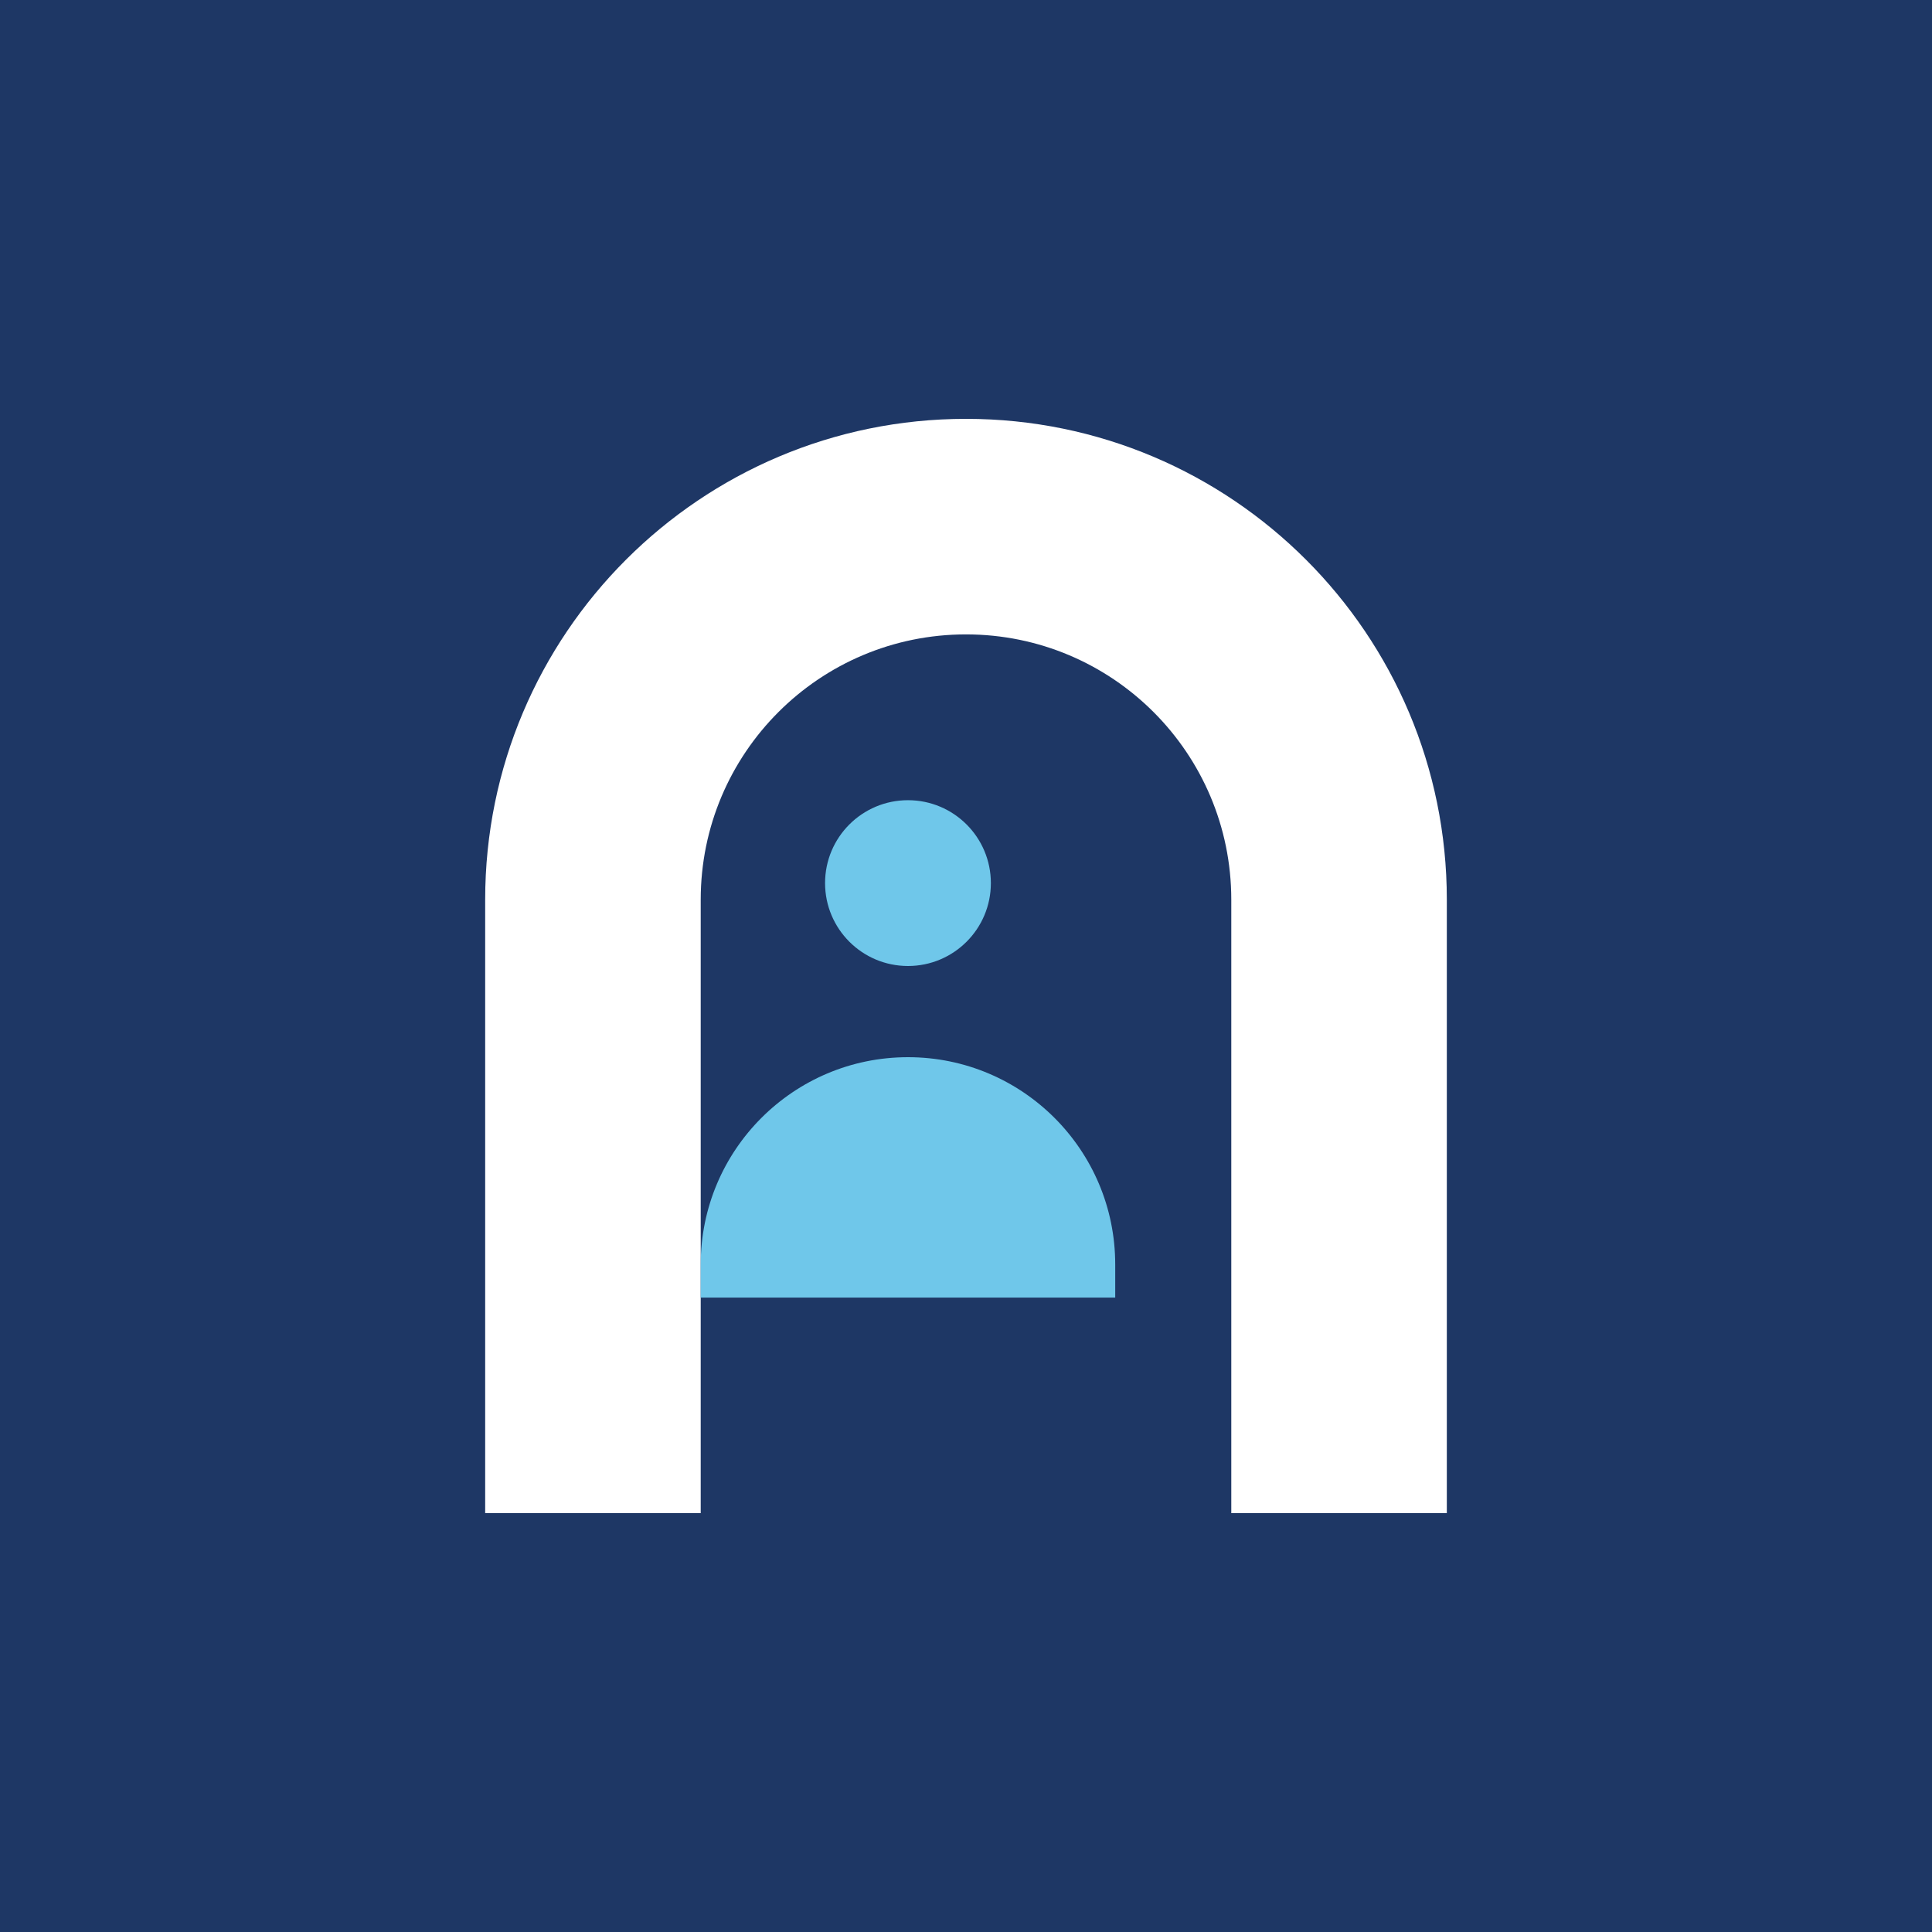
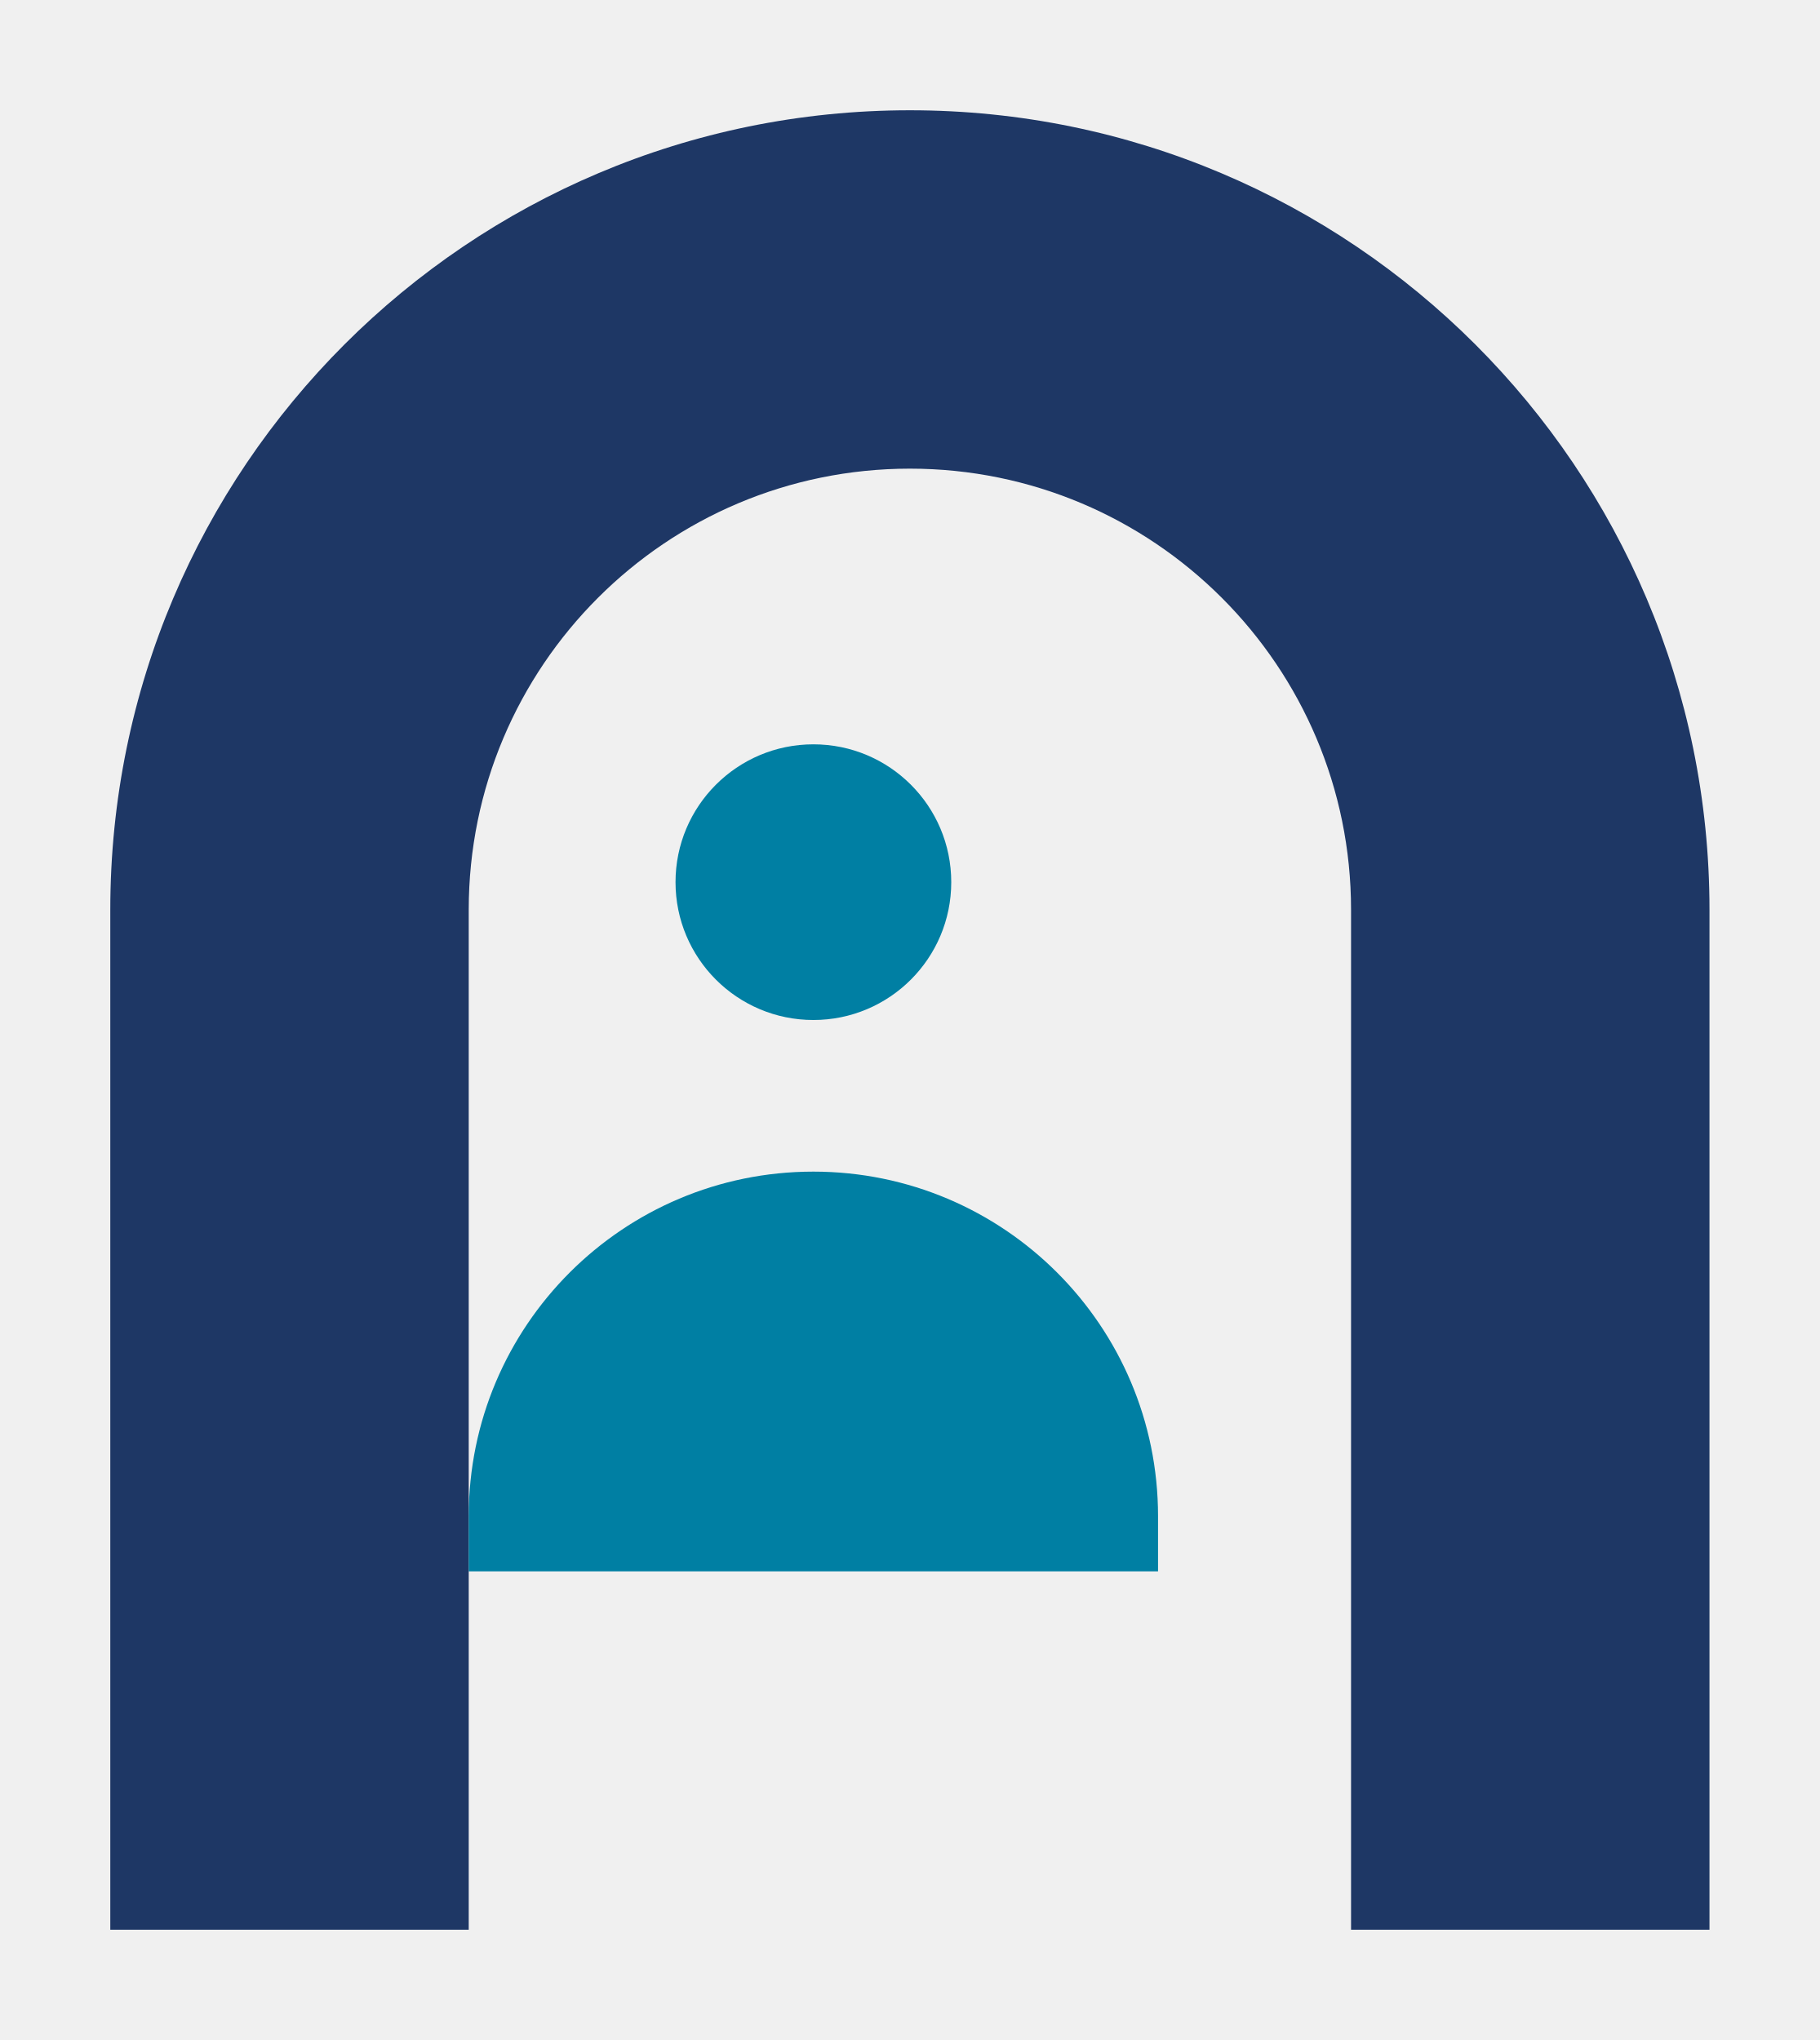
- <svg xmlns="http://www.w3.org/2000/svg" width="512" height="512" viewBox="0 0 512 512" role="img" aria-labelledby="title description">
-   <path id="background" fill="#1E3765" d="M0 0H512V512H0Z" />
-   <g id="symbol" transform="translate(128.5758 111) scale(2.19697)">
-     <path fill="#FFFFFF" d="M0 132V58C0 25.967 25.967 0 58 0C90.033 0 116 25.967 116 58V132H90V58C90 40.327 75.673 26 58 26C40.327 26 26 40.327 26 58V132Z" />
-     <path fill="#6FC7EA" d="M26 106V102C26 88.193 37.193 77 51 77C64.807 77 76 88.193 76 102V106Z" id="person-shoulders" />
-     <path id="person-head" fill="#6FC7EA" d="M41 56A10 10 0 1 0 61 56A10 10 0 1 0 41 56Z" />
+ <svg xmlns="http://www.w3.org/2000/svg" width="132" height="148" viewBox="0 0 132 148" role="img" aria-labelledby="title description">
+   <g id="symbol" transform="translate(8 8)">
+     <path fill="#1E3765" d="M0 132V58C0 25.967 25.967 0 58 0C90.033 0 116 25.967 116 58V132H90V58C90 40.327 75.673 26 58 26C40.327 26 26 40.327 26 58V132Z" />
+     <path fill="#007FA3" d="M26 106V102C26 88.193 37.193 77 51 77C64.807 77 76 88.193 76 102V106Z" id="person-shoulders" />
+     <path id="person-head" fill="#007FA3" d="M41 56A10 10 0 1 0 61 56A10 10 0 1 0 41 56Z" />
  </g>
</svg>
